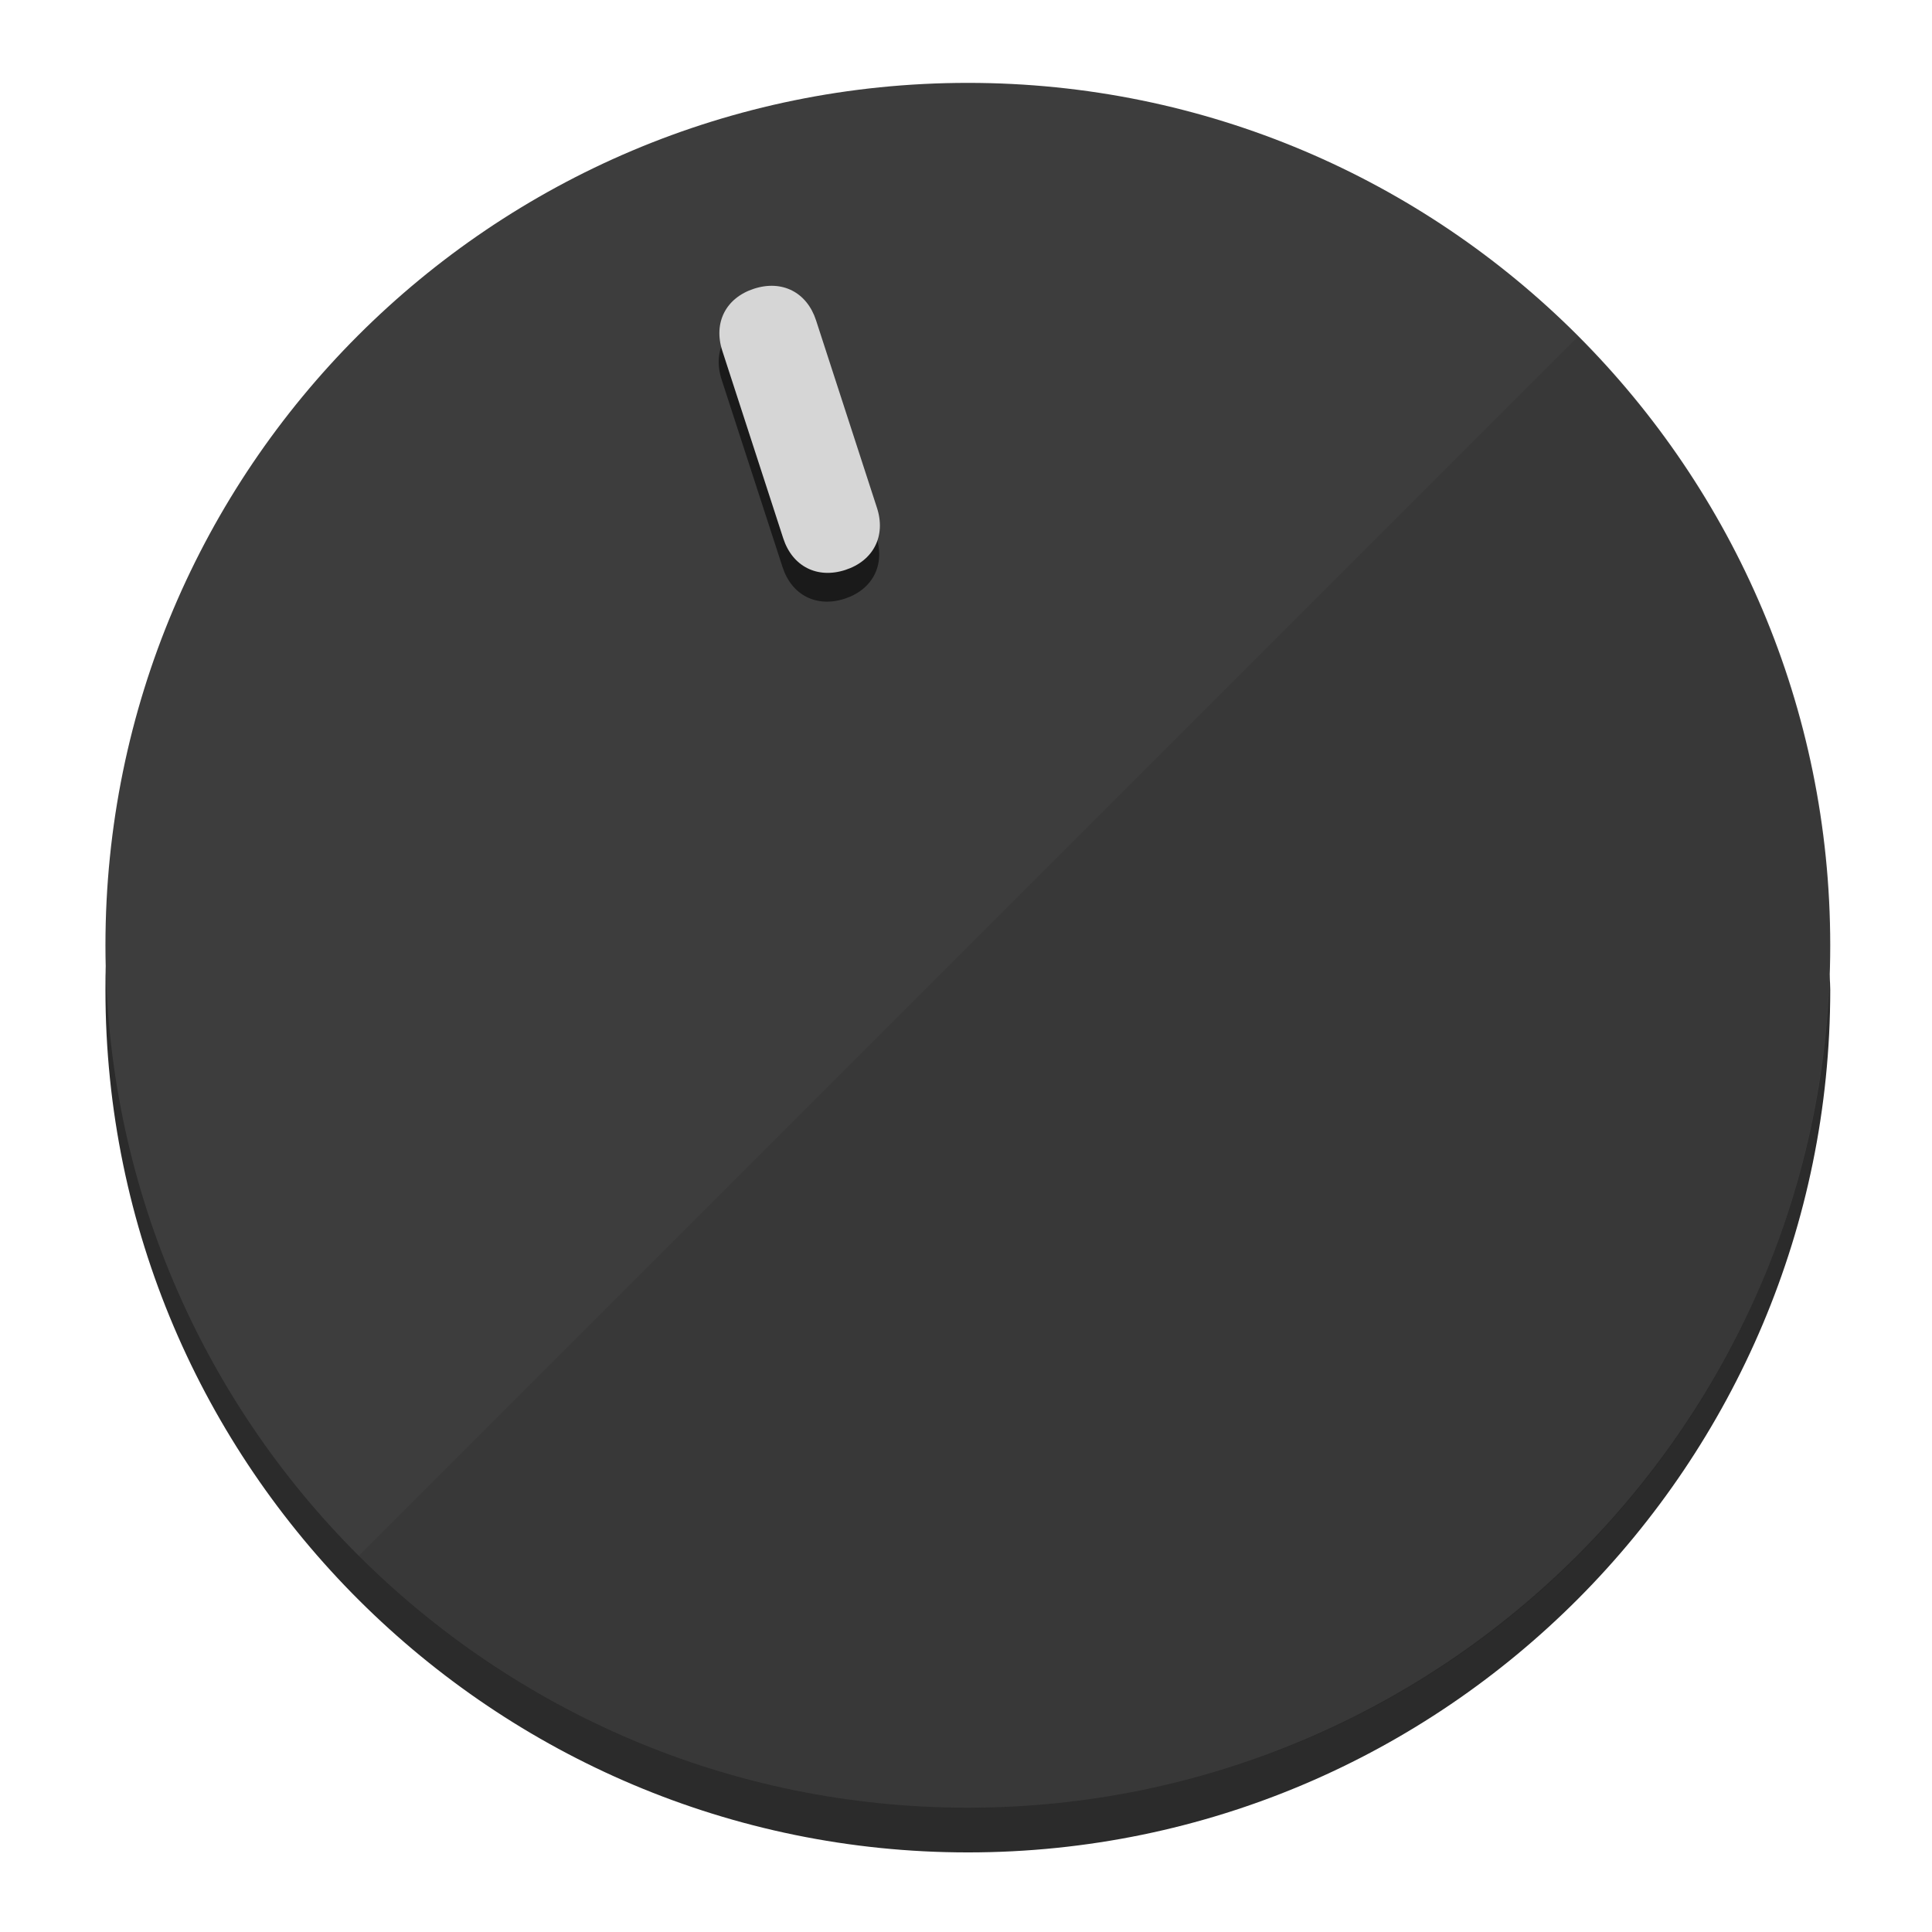
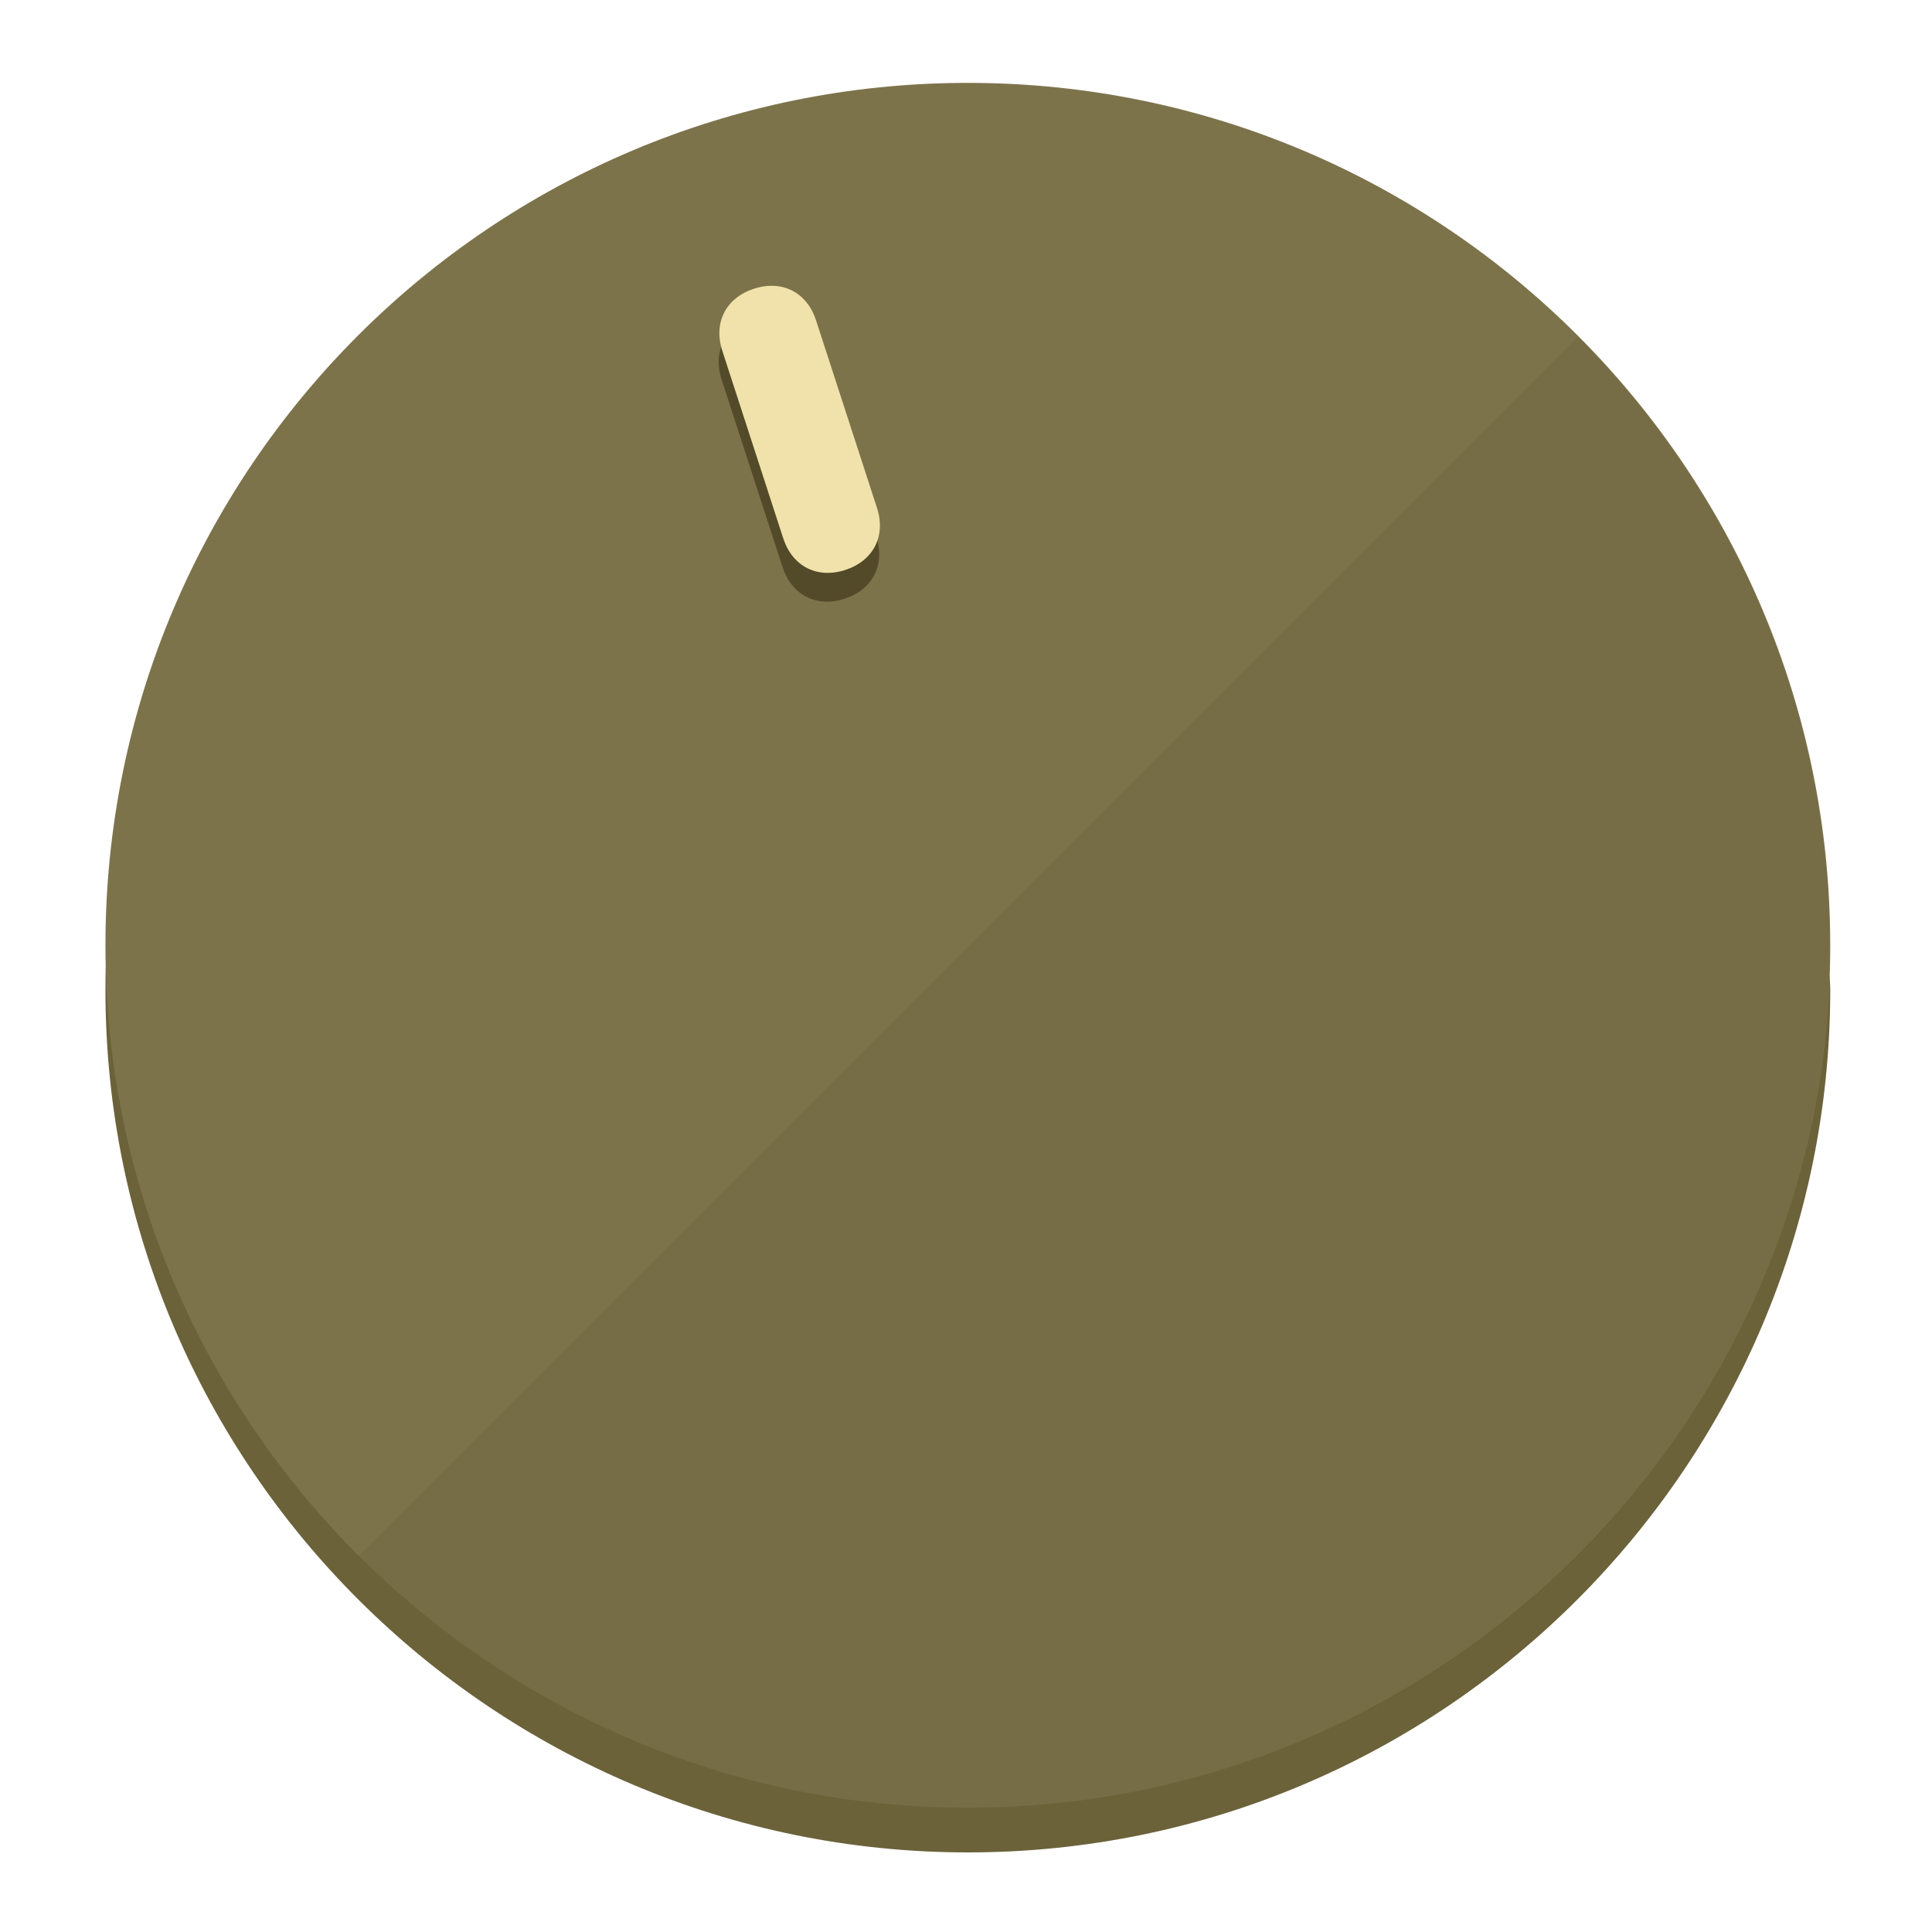
<svg xmlns="http://www.w3.org/2000/svg" height="120px" width="120px" version="1.1" id="Layer_1" viewBox="0 0 496.8 496.8" xml:space="preserve">
  <defs id="defs23" />
  <g id="g3158">
-     <path style="display:inline;fill:#2B2B2B;fill-opacity:1;stroke-width:1.584" d="m 248.875,445.92 c 116.582,0 212.89,-91.238 220.493,-205.286 0,5.069 1.267,8.87 1.267,13.939 0,121.651 -98.842,221.76 -221.76,221.76 -121.651,0 -221.76,-98.842 -221.76,-221.76 0,-5.069 0,-8.87 1.267,-13.939 7.603,114.048 103.91,205.286 220.493,205.286 z" id="path8" />
-     <circle style="display:inline;fill:#3D3D3D;fill-opacity:1;stroke-width:1.584" cx="248.875" cy="243.071" r="221.76" id="circle12" />
-     <path style="display:inline;fill:#1A1A1A;fill-opacity:0.154;stroke-width:1.587" d="m 405.744,86.606 c 86.308,86.308 86.308,227.193 0,313.5 -86.308,86.308 -227.193,86.308 -313.5,0" id="path14" />
+     <path style="display:inline;fill:#6B623A;fill-opacity:1;stroke-width:1.584" d="m 248.875,445.92 c 116.582,0 212.89,-91.238 220.493,-205.286 0,5.069 1.267,8.87 1.267,13.939 0,121.651 -98.842,221.76 -221.76,221.76 -121.651,0 -221.76,-98.842 -221.76,-221.76 0,-5.069 0,-8.87 1.267,-13.939 7.603,114.048 103.91,205.286 220.493,205.286 z" id="path8" />
+     <circle style="display:inline;fill:#7D734B;fill-opacity:1;stroke-width:1.584" cx="248.875" cy="243.071" r="221.76" id="circle12" />
+     <path style="display:inline;fill:#524A29;fill-opacity:0.154;stroke-width:1.587" d="m 405.744,86.606 c 86.308,86.308 86.308,227.193 0,313.5 -86.308,86.308 -227.193,86.308 -313.5,0" id="path14" />
  </g>
  <g id="g3198">
    <circle style="display:none;fill:#000000;fill-opacity:0;stroke-width:1.584" cx="161.035" cy="308.441" r="221.76" id="circle12-3" transform="rotate(-18)" />
-     <path style="display:inline;fill:#1A1A1A;fill-opacity:1;stroke-width:1.584" d="m 225.329,137.988 c 2.35,7.231 -0.905,13.618 -8.136,15.968 v 0 c -7.231,2.35 -13.618,-0.905 -15.968,-8.136 L 185.562,97.613 c -2.349,-7.231 0.905,-13.618 8.136,-15.968 v 0 c 7.231,-2.35 13.618,0.905 15.968,8.136 z" id="path3789" />
-     <path style="display:inline;fill:#D6D6D6;stroke-width:1.584" d="m 225.506,130.588 c 2.35,7.231 -0.905,13.618 -8.136,15.968 v 0 c -7.231,2.35 -13.618,-0.905 -15.968,-8.136 L 185.739,90.213 c -2.35,-7.231 0.905,-13.618 8.136,-15.968 v 0 c 7.231,-2.35 13.618,0.905 15.968,8.136 z" id="path915" />
+     <path style="display:inline;fill:#524A29;fill-opacity:1;stroke-width:1.584" d="m 225.329,137.988 c 2.35,7.231 -0.905,13.618 -8.136,15.968 v 0 c -7.231,2.35 -13.618,-0.905 -15.968,-8.136 L 185.562,97.613 c -2.349,-7.231 0.905,-13.618 8.136,-15.968 v 0 c 7.231,-2.35 13.618,0.905 15.968,8.136 z" id="path3789" />
+     <path style="display:inline;fill:#F0E2AA;stroke-width:1.584" d="m 225.506,130.588 c 2.35,7.231 -0.905,13.618 -8.136,15.968 v 0 c -7.231,2.35 -13.618,-0.905 -15.968,-8.136 L 185.739,90.213 c -2.35,-7.231 0.905,-13.618 8.136,-15.968 v 0 c 7.231,-2.35 13.618,0.905 15.968,8.136 z" id="path915" />
  </g>
</svg>
